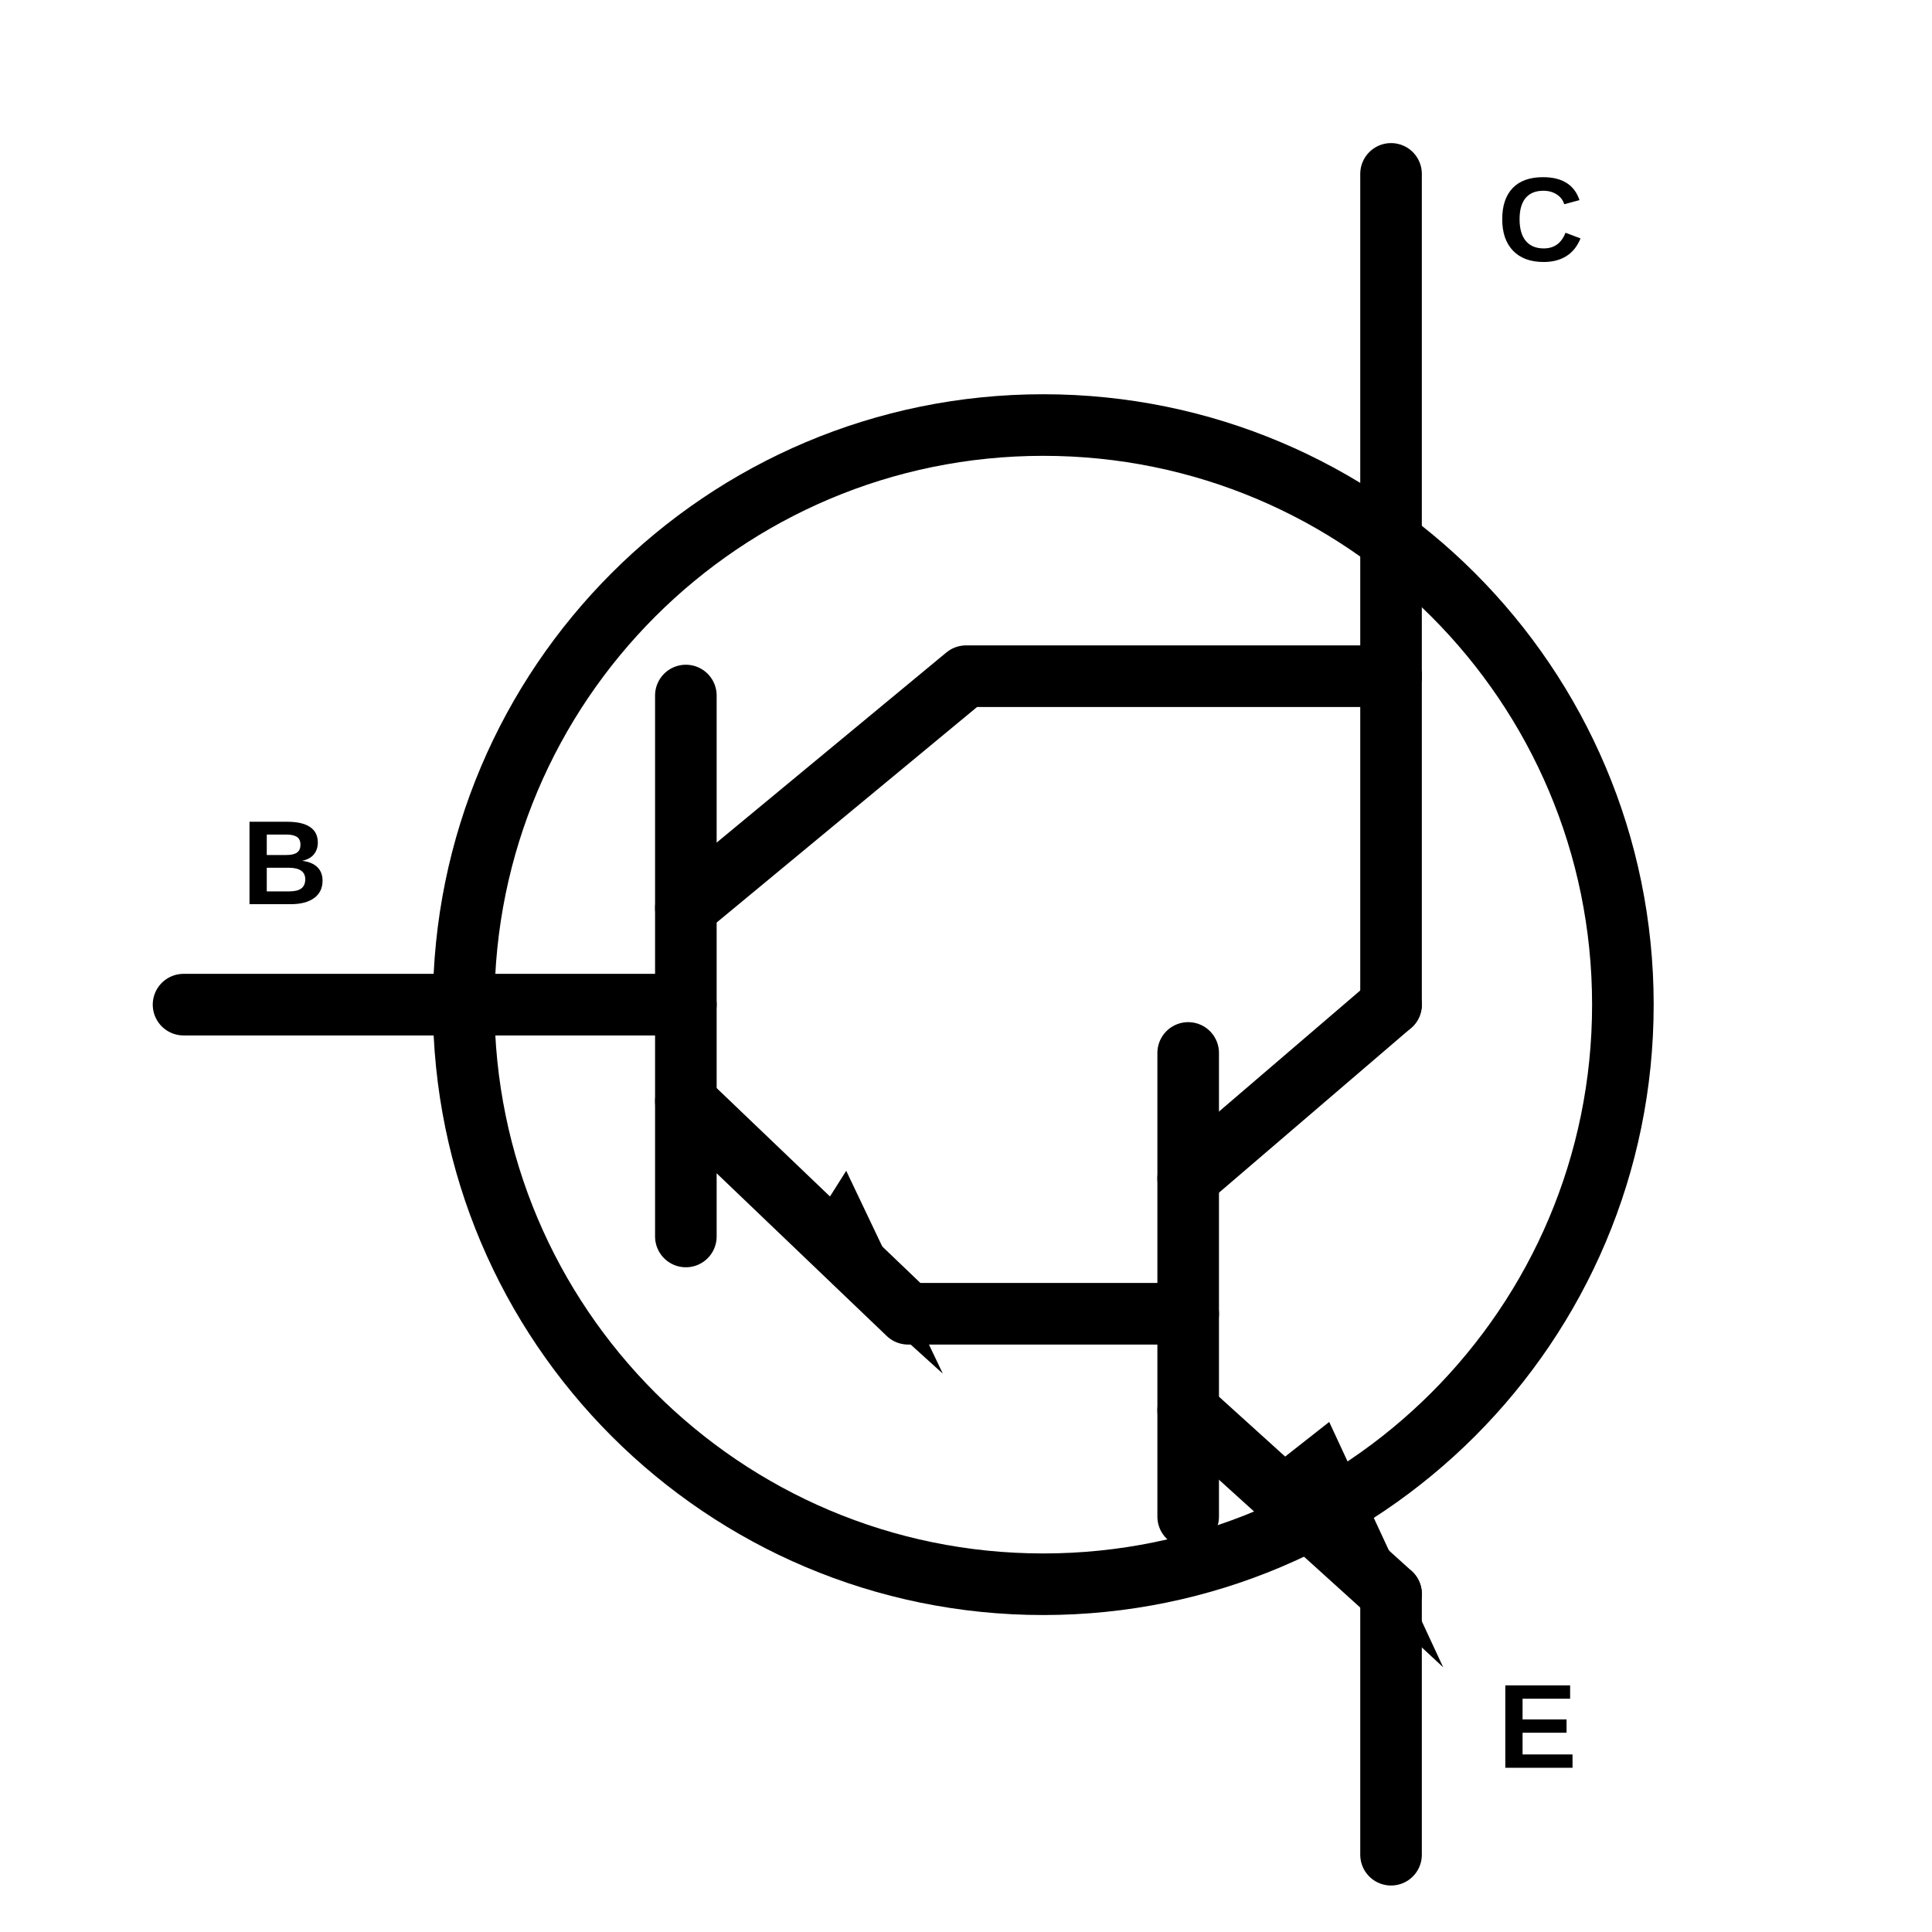
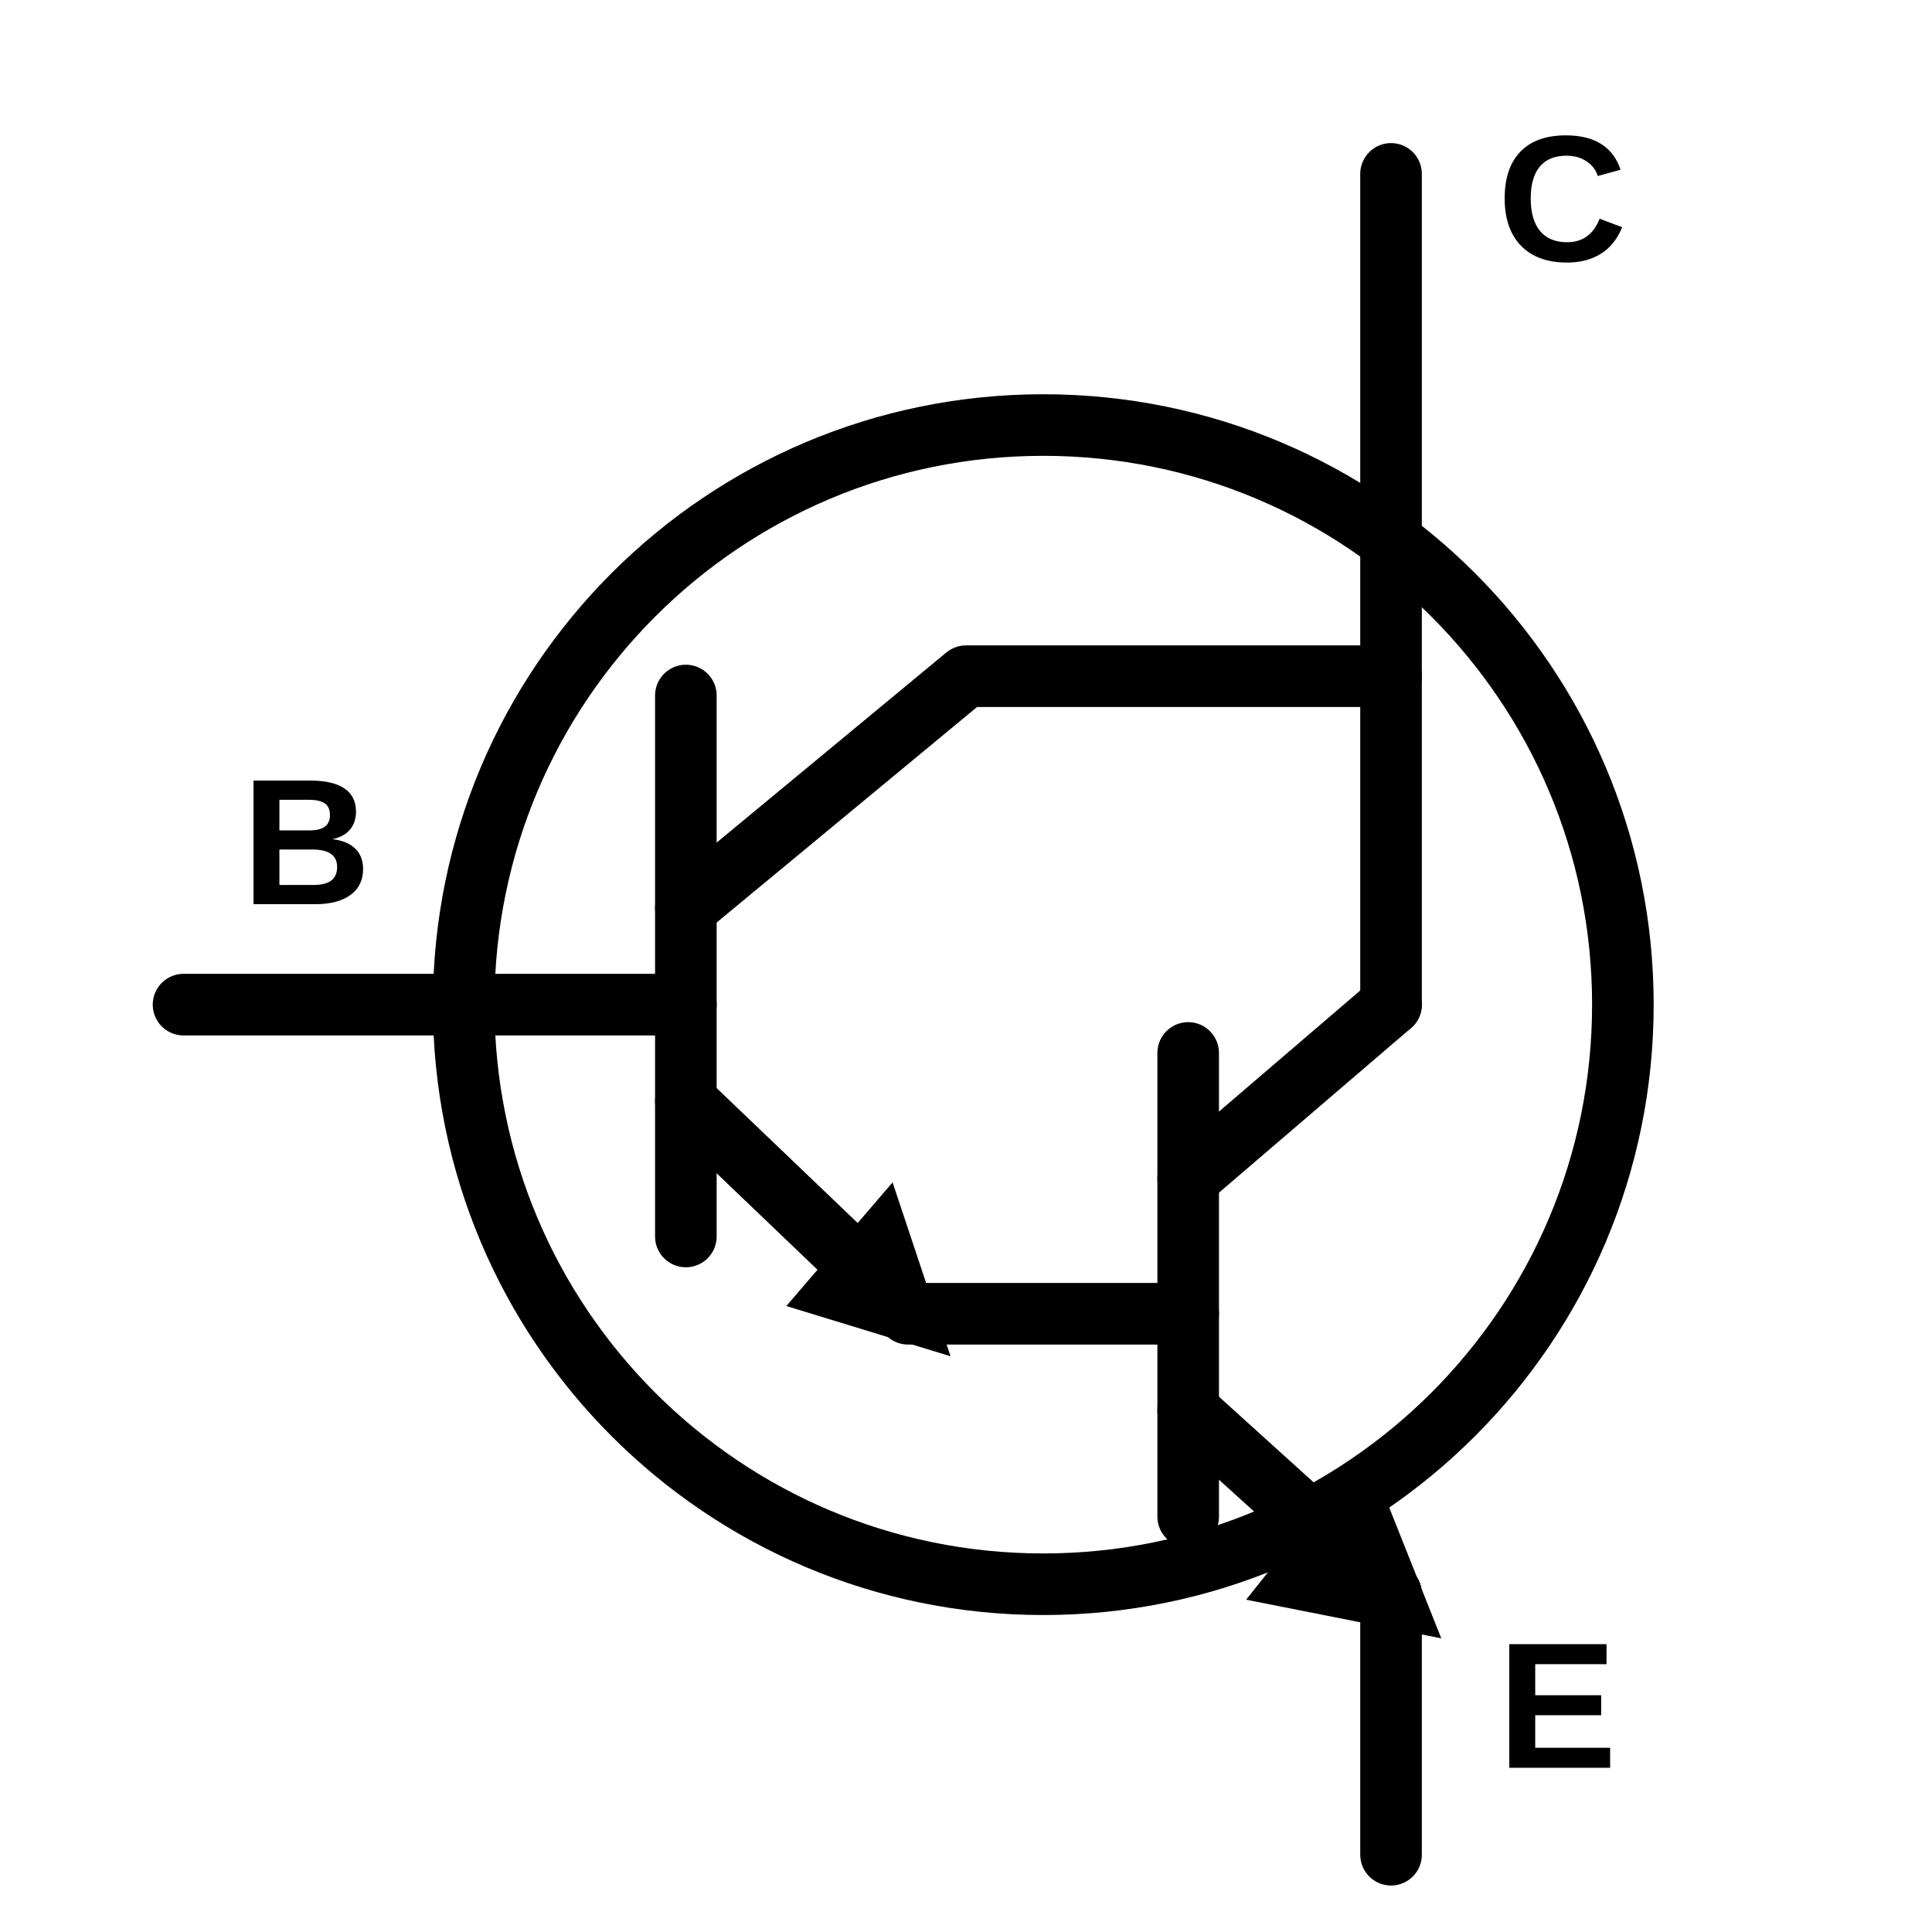
<svg xmlns="http://www.w3.org/2000/svg" viewBox="0 0 1000 1000">
  <g fill="none" stroke="currentColor" stroke-width="31.875" stroke-linecap="round" stroke-linejoin="round">
    <circle cx="540" cy="520" r="300" />
    <line x1="95" y1="520" x2="355" y2="520" />
    <line x1="355" y1="360" x2="355" y2="640" />
    <polyline points="355,470 500,350 720,350" />
    <polyline points="355,570 470,680 615,680" />
    <line x1="615" y1="545" x2="615" y2="785" />
    <line x1="615" y1="610" x2="720" y2="520" />
    <line x1="615" y1="730" x2="720" y2="825" />
    <line x1="720" y1="350" x2="720" y2="90" />
    <line x1="720" y1="350" x2="720" y2="520" />
    <line x1="720" y1="825" x2="720" y2="960" />
  </g>
-   <polygon fill="currentColor" stroke="none" points="414,644 488,711 438,606" />
-   <polygon fill="currentColor" stroke="none" points="646,769 747,863 688,736" />
-   <text fill="currentColor" stroke="none" font-family="Arial,Helvetica,sans-serif" font-size="62" font-weight="700" x="125" y="468">B</text>
-   <text fill="currentColor" stroke="none" font-family="Arial,Helvetica,sans-serif" font-size="62" font-weight="700" x="775" y="135">C</text>
-   <text fill="currentColor" stroke="none" font-family="Arial,Helvetica,sans-serif" font-size="62" font-weight="700" x="775" y="915">E</text>
+   <polygon fill="currentColor" stroke="none" points="407,676 492,702 462,612" />
+   <polygon fill="currentColor" stroke="none" points="645,828 746,848 707,750" />
+   <text fill="currentColor" stroke="none" font-family="Arial,Helvetica,sans-serif" font-size="93" font-weight="700" x="125" y="468">B</text>
+   <text fill="currentColor" stroke="none" font-family="Arial,Helvetica,sans-serif" font-size="93" font-weight="700" x="775" y="135">C</text>
+   <text fill="currentColor" stroke="none" font-family="Arial,Helvetica,sans-serif" font-size="93" font-weight="700" x="775" y="915">E</text>
</svg>
